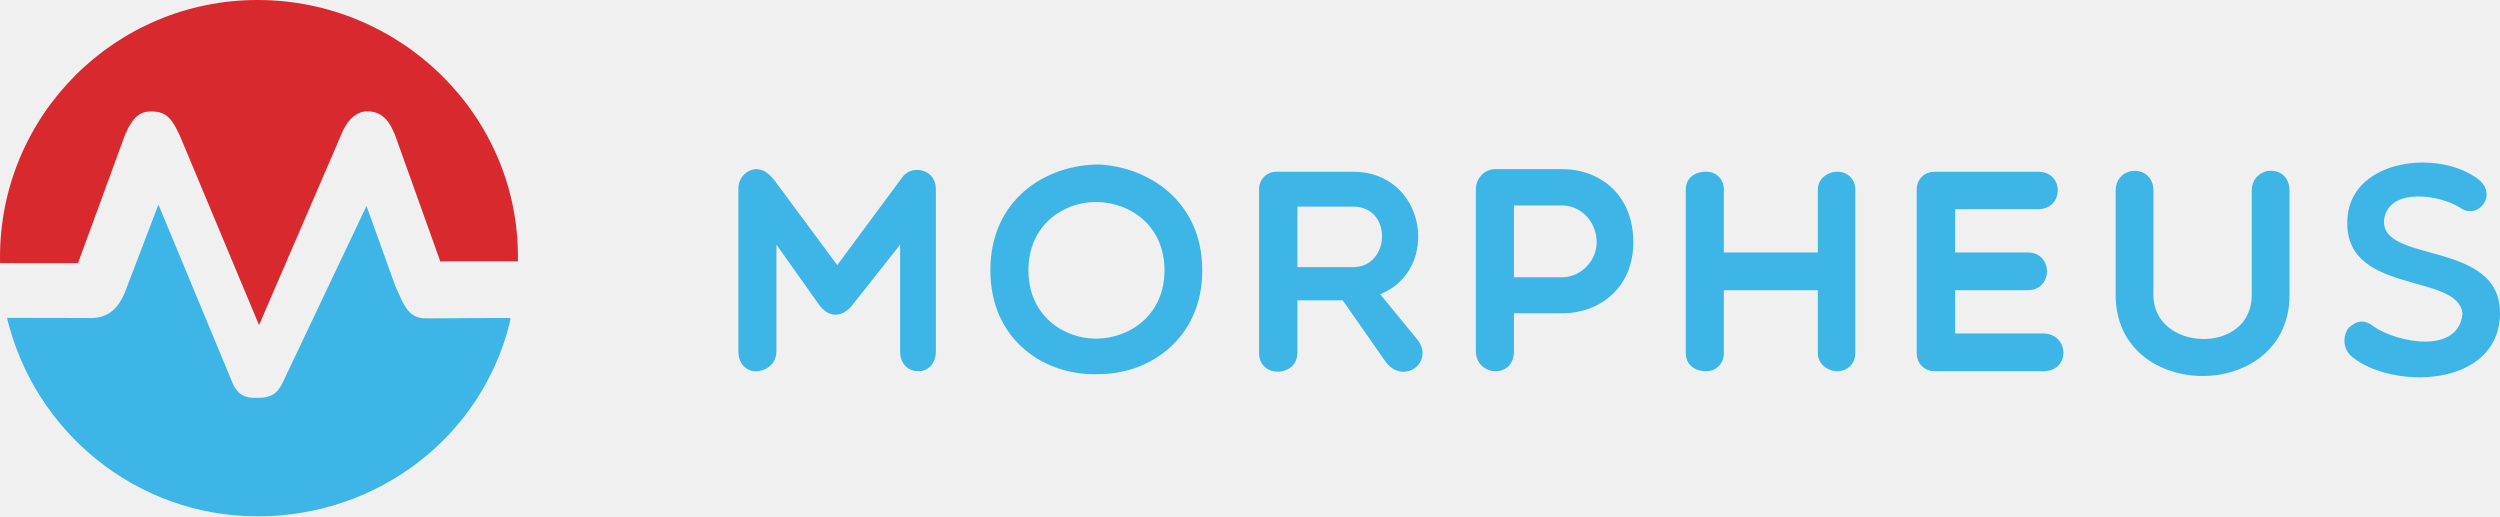
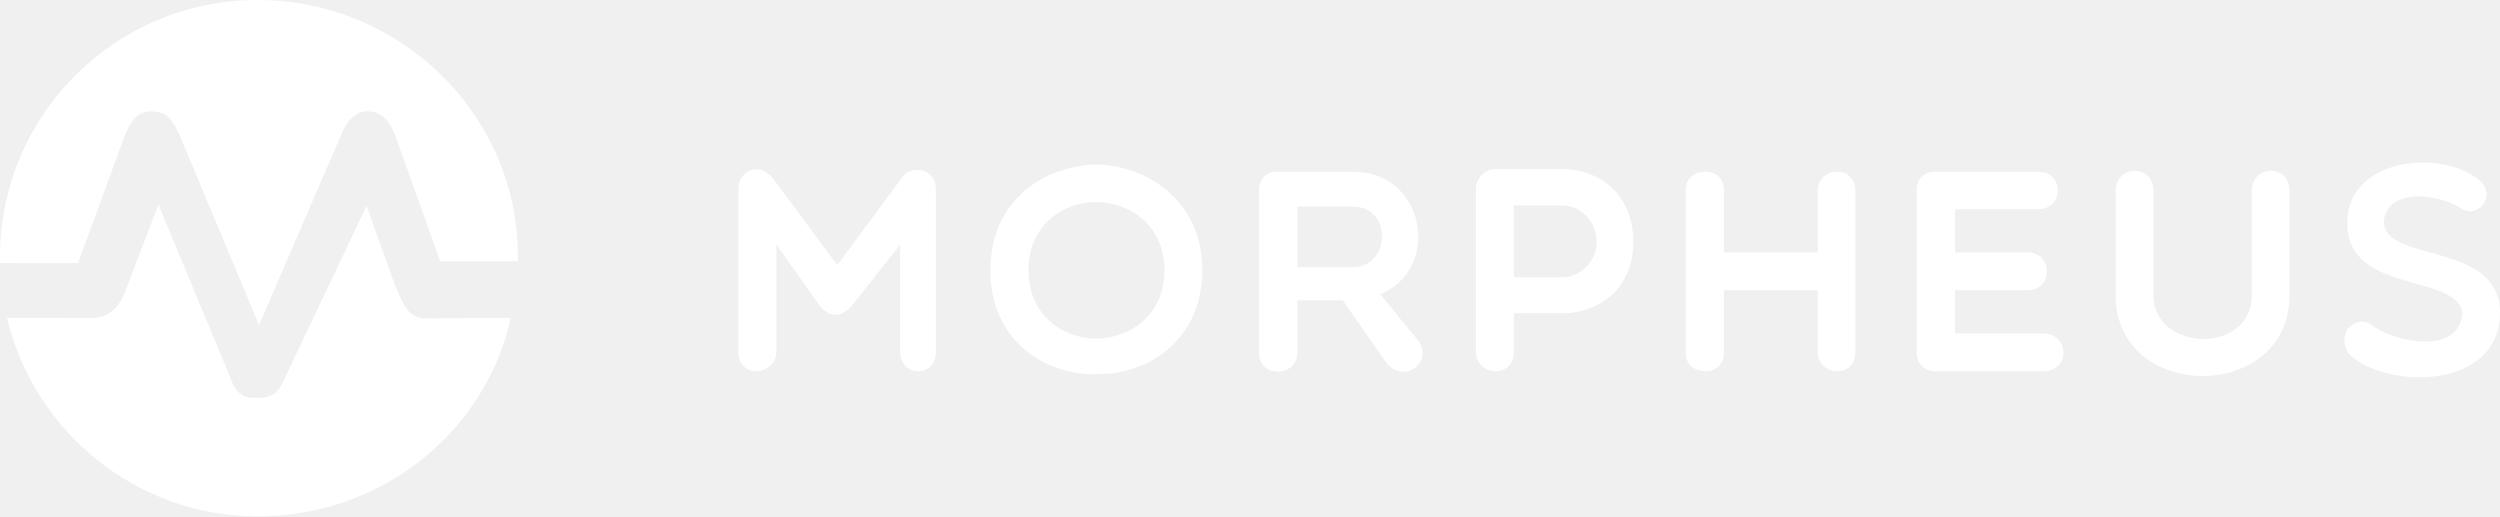
<svg xmlns="http://www.w3.org/2000/svg" version="1.1" id="Layer_1" x="0px" y="0px" viewBox="7.978 265.044 1281.685 264.715" enable-background="new 7.978 265.044 1281.685 264.715" xml:space="preserve">
  <g>
-     <path fill="#3DB5E6" d="M406.034,390.473v54.689c0,6.503-5.321,10.198-10.642,10.198   c-4.73,0-8.868-3.695-8.868-10.198v-83.216c0-7.685,6.503-10.198,8.868-10.198   c4.287,0,6.799,2.513,9.312,5.32l32.517,43.899l33.7-45.525   c4.877-6.059,16.85-3.694,16.85,6.504v83.216c0,6.503-4.139,10.198-8.868,10.198   c-5.321,0-9.46-3.695-9.46-10.198v-54.689l-24.536,31.04c-5.322,6.503-11.973,6.503-16.85,0   L406.034,390.473z" />
-     <path fill="#3DB5E6" d="M571.435,456.838c-27.344,1.183-55.723-16.998-55.723-53.21   c0-36.361,28.379-54.245,55.723-54.245c25.866,1.329,52.914,19.214,52.914,54.245   C624.349,438.658,597.301,456.838,571.435,456.838z M569.808,368.597   c-16.554,0-34.586,11.678-34.586,35.031c0,23.205,18.032,35.03,34.586,35.03   c16.998,0,35.178-11.825,35.178-35.03C604.987,380.275,586.807,368.597,569.808,368.597z" />
-     <path fill="#3DB5E6" d="M673.129,445.752c0,12.859-19.658,13.303-19.658,0.296v-83.954   c0-5.174,3.991-9.017,8.869-9.017h39.316c37.543,0,45.229,50.255,13.894,62.818l19.658,23.945   c7.686,11.382-7.686,22.319-16.554,11.086l-22.319-31.926h-23.206V445.752z M673.129,402.002h28.527   c19.214,0,20.397-31.04,0-31.04h-28.527V402.002z" />
-     <path fill="#3DB5E6" d="M764.624,361.946c0-4.878,3.843-10.198,10.051-10.198h34.144   c19.215,0,36.508,12.859,36.508,37.543c0,23.353-17.293,36.36-36.508,36.36h-24.684v19.511   c0,6.503-4.139,10.198-9.46,10.198c-4.877,0-10.051-3.695-10.051-10.198V361.946z M784.135,370.371   v36.804h24.684c9.902,0,17.737-8.721,17.737-17.885c0-10.346-7.835-18.919-17.737-18.919H784.135z" />
-     <path fill="#3DB5E6" d="M872.232,446.196v-83.954c0-5.322,3.843-9.165,10.494-9.165   c5.174,0,9.017,3.843,9.017,9.165v32.222h48.185v-32.222c0-5.322,4.73-9.165,10.05-9.165   c5.174,0,9.165,3.843,9.165,9.165v83.954c0,5.172-3.991,9.164-9.165,9.164   c-5.32,0-10.05-3.991-10.05-9.164v-32.37h-48.185v32.37c0,5.172-3.843,9.164-9.017,9.164   C876.076,455.36,872.232,451.369,872.232,446.196z" />
-     <path fill="#3DB5E6" d="M999.794,455.36c-5.174,0-9.165-3.991-9.165-9.164v-83.954   c0-5.322,3.991-9.165,9.165-9.165h53.062c13.598,0,13.302,19.215,0,19.215h-42.568v22.172h37.247   c13.155,0,13.155,19.362,0,19.362h-37.247v22.171h45.081c13.45,0,14.484,19.363,0,19.363h-55.575   V455.36z" />
-     <path fill="#3DB5E6" d="M1162.383,362.833c0-13.155,19.363-14.189,19.363,0v53.506   c0,55.279-89.128,55.279-89.128,0v-53.506c0-13.302,19.363-13.893,19.363,0v53.506   c0,29.117,50.402,30.892,50.402,0V362.833z" />
-     <path fill="#3DB5E6" d="M1211.608,375.249c3.399-28.675,46.706-33.848,67.104-18.181   c10.05,8.129-0.591,20.988-9.46,14.485c-10.938-6.947-35.77-10.198-38.873,5.172   c-3.991,24.241,60.305,10.347,59.271,49.663c-1.035,37.544-55.427,38.43-75.825,21.58   c-4.878-3.99-4.73-10.494-2.069-14.485c3.842-3.842,8.129-5.172,13.154-1.034   c12.12,8.277,43.308,14.485,45.525-6.503C1268.514,404.071,1207.027,417.226,1211.608,375.249z" />
+     <path fill="#FFFFFF" d="M406.034,390.473v54.689c0,6.503-5.321,10.198-10.642,10.198   c-4.73,0-8.868-3.695-8.868-10.198v-83.216c0-7.685,6.503-10.198,8.868-10.198   c4.287,0,6.799,2.513,9.312,5.32l32.517,43.899l33.7-45.525   c4.877-6.059,16.85-3.694,16.85,6.504v83.216c0,6.503-4.139,10.198-8.868,10.198   c-5.321,0-9.46-3.695-9.46-10.198v-54.689l-24.536,31.04c-5.322,6.503-11.973,6.503-16.85,0   L406.034,390.473z" />
+     <path fill="#FFFFFF" d="M571.435,456.838c-27.344,1.183-55.723-16.998-55.723-53.21   c0-36.361,28.379-54.245,55.723-54.245c25.866,1.329,52.914,19.214,52.914,54.245   C624.349,438.658,597.301,456.838,571.435,456.838z M569.808,368.597   c-16.554,0-34.586,11.678-34.586,35.031c0,23.205,18.032,35.03,34.586,35.03   c16.998,0,35.178-11.825,35.178-35.03C604.987,380.275,586.807,368.597,569.808,368.597z" />
+     <path fill="#FFFFFF" d="M673.129,445.752c0,12.859-19.658,13.303-19.658,0.296v-83.954   c0-5.174,3.991-9.017,8.869-9.017h39.316c37.543,0,45.229,50.255,13.894,62.818l19.658,23.945   c7.686,11.382-7.686,22.319-16.554,11.086l-22.319-31.926h-23.206V445.752z M673.129,402.002h28.527   c19.214,0,20.397-31.04,0-31.04h-28.527V402.002z" />
+     <path fill="#FFFFFF" d="M764.624,361.946c0-4.878,3.843-10.198,10.051-10.198h34.144   c19.215,0,36.508,12.859,36.508,37.543c0,23.353-17.293,36.36-36.508,36.36h-24.684v19.511   c0,6.503-4.139,10.198-9.46,10.198c-4.877,0-10.051-3.695-10.051-10.198V361.946z M784.135,370.371   v36.804h24.684c9.902,0,17.737-8.721,17.737-17.885c0-10.346-7.835-18.919-17.737-18.919H784.135z" />
+     <path fill="#FFFFFF" d="M872.232,446.196v-83.954c0-5.322,3.843-9.165,10.494-9.165   c5.174,0,9.017,3.843,9.017,9.165v32.222h48.185v-32.222c0-5.322,4.73-9.165,10.05-9.165   c5.174,0,9.165,3.843,9.165,9.165v83.954c0,5.172-3.991,9.164-9.165,9.164   c-5.32,0-10.05-3.991-10.05-9.164v-32.37h-48.185v32.37c0,5.172-3.843,9.164-9.017,9.164   C876.076,455.36,872.232,451.369,872.232,446.196z" />
+     <path fill="#FFFFFF" d="M999.794,455.36c-5.174,0-9.165-3.991-9.165-9.164v-83.954   c0-5.322,3.991-9.165,9.165-9.165h53.062c13.598,0,13.302,19.215,0,19.215h-42.568v22.172h37.247   c13.155,0,13.155,19.362,0,19.362h-37.247v22.171h45.081c13.45,0,14.484,19.363,0,19.363h-55.575   V455.36z" />
+     <path fill="#FFFFFF" d="M1162.383,362.833c0-13.155,19.363-14.189,19.363,0v53.506   c0,55.279-89.128,55.279-89.128,0v-53.506c0-13.302,19.363-13.893,19.363,0v53.506   c0,29.117,50.402,30.892,50.402,0V362.833z" />
+     <path fill="#FFFFFF" d="M1211.608,375.249c3.399-28.675,46.706-33.848,67.104-18.181   c10.05,8.129-0.591,20.988-9.46,14.485c-10.938-6.947-35.77-10.198-38.873,5.172   c-3.991,24.241,60.305,10.347,59.271,49.663c-1.035,37.544-55.427,38.43-75.825,21.58   c-4.878-3.99-4.73-10.494-2.069-14.485c3.842-3.842,8.129-5.172,13.154-1.034   c12.12,8.277,43.308,14.485,45.525-6.503C1268.514,404.071,1207.027,417.226,1211.608,375.249z" />
  </g>
-   <path fill="#3DB5E6" d="M269.276,430.676c-14.41,57.894-67.134,99.083-129.232,99.083  c-62.378,0-114.649-43.627-128.468-101.76c16.617,0,32.152,0.076,39.364,0.076  c3.402,0,4.063,0.059,4.26,0.045c5.427-0.267,12.231-2.058,16.758-13.066l17.25-45.124  l38.31,92.238C130.963,469.521,136.713,469,140.143,469h0.323c6.692,0,9.602-2.345,12.147-7.195  l43.273-91.183l14.762,41.094l0.9,1.99c3.121,6.847,5.366,13.609,13.09,14.493  c1.592,0.182,20.082-0.141,45.008-0.141C269.645,428.058,269.646,428.217,269.276,430.676z" />
-   <path fill="#D8292F" d="M273.504,396.579c0,0.689,0,2.421-0.014,2.421h-0.028h-39.785l-23.211-64.84  c-2.067-4.822-5.174-12.051-14.227-12.051c-5.539,0-10.544,4.575-13.384,12.124l-42.078,97.465  l-40.503-96.873c-3.965-8.604-6.706-12.65-14.635-12.65c-5.385,0-9.335,1.983-13.637,12.176  l-24.04,65.612l-39.941-0.042c-0.028-0.998-0.042-1.996-0.042-2.994  c0-72.936,59.131-131.883,132.067-131.883S273.504,323.642,273.504,396.579z" />
+   <path fill="#FFFFFF" d="M269.276,430.676c-14.41,57.894-67.134,99.083-129.232,99.083  c-62.378,0-114.649-43.627-128.468-101.76c16.617,0,32.152,0.076,39.364,0.076  c3.402,0,4.063,0.059,4.26,0.045c5.427-0.267,12.231-2.058,16.758-13.066l17.25-45.124  l38.31,92.238C130.963,469.521,136.713,469,140.143,469h0.323c6.692,0,9.602-2.345,12.147-7.195  l43.273-91.183l14.762,41.094l0.9,1.99c3.121,6.847,5.366,13.609,13.09,14.493  c1.592,0.182,20.082-0.141,45.008-0.141C269.645,428.058,269.646,428.217,269.276,430.676z" />
+   <path fill="#FFFFFF" d="M273.504,396.579c0,0.689,0,2.421-0.014,2.421h-0.028h-39.785l-23.211-64.84  c-2.067-4.822-5.174-12.051-14.227-12.051c-5.539,0-10.544,4.575-13.384,12.124l-42.078,97.465  l-40.503-96.873c-3.965-8.604-6.706-12.65-14.635-12.65c-5.385,0-9.335,1.983-13.637,12.176  l-24.04,65.612l-39.941-0.042c-0.028-0.998-0.042-1.996-0.042-2.994  c0-72.936,59.131-131.883,132.067-131.883S273.504,323.642,273.504,396.579z" />
</svg>
